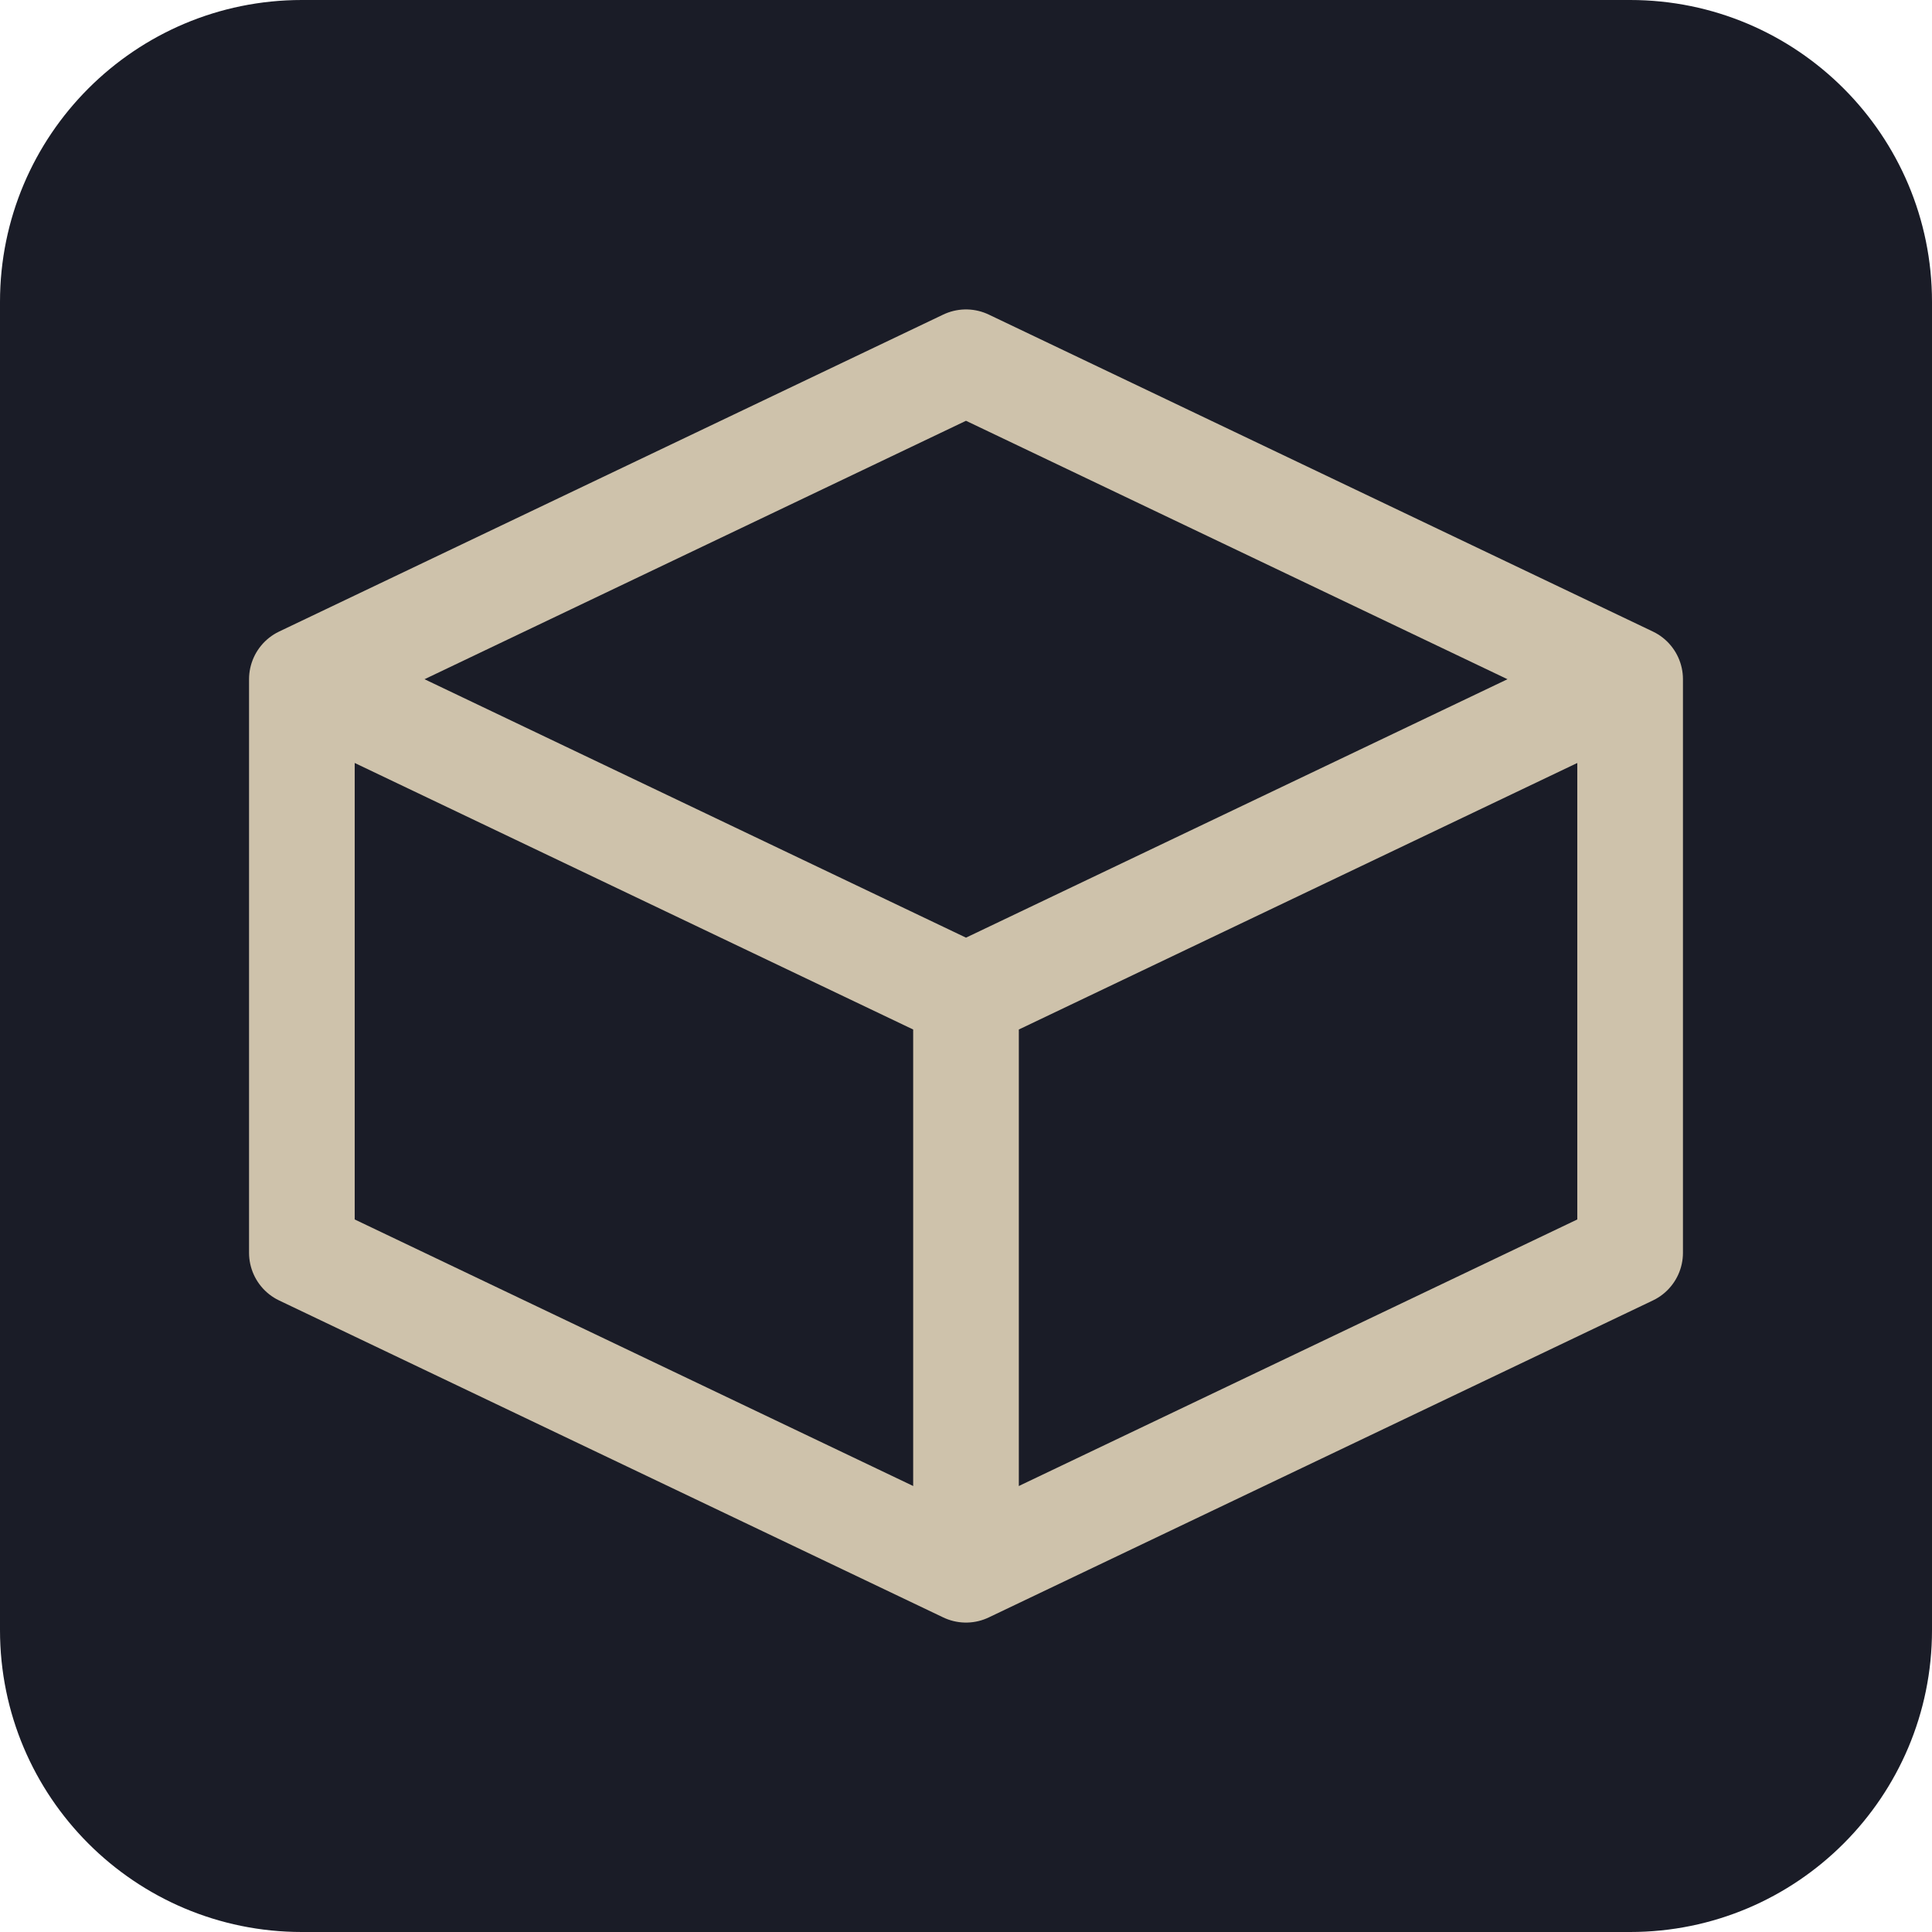
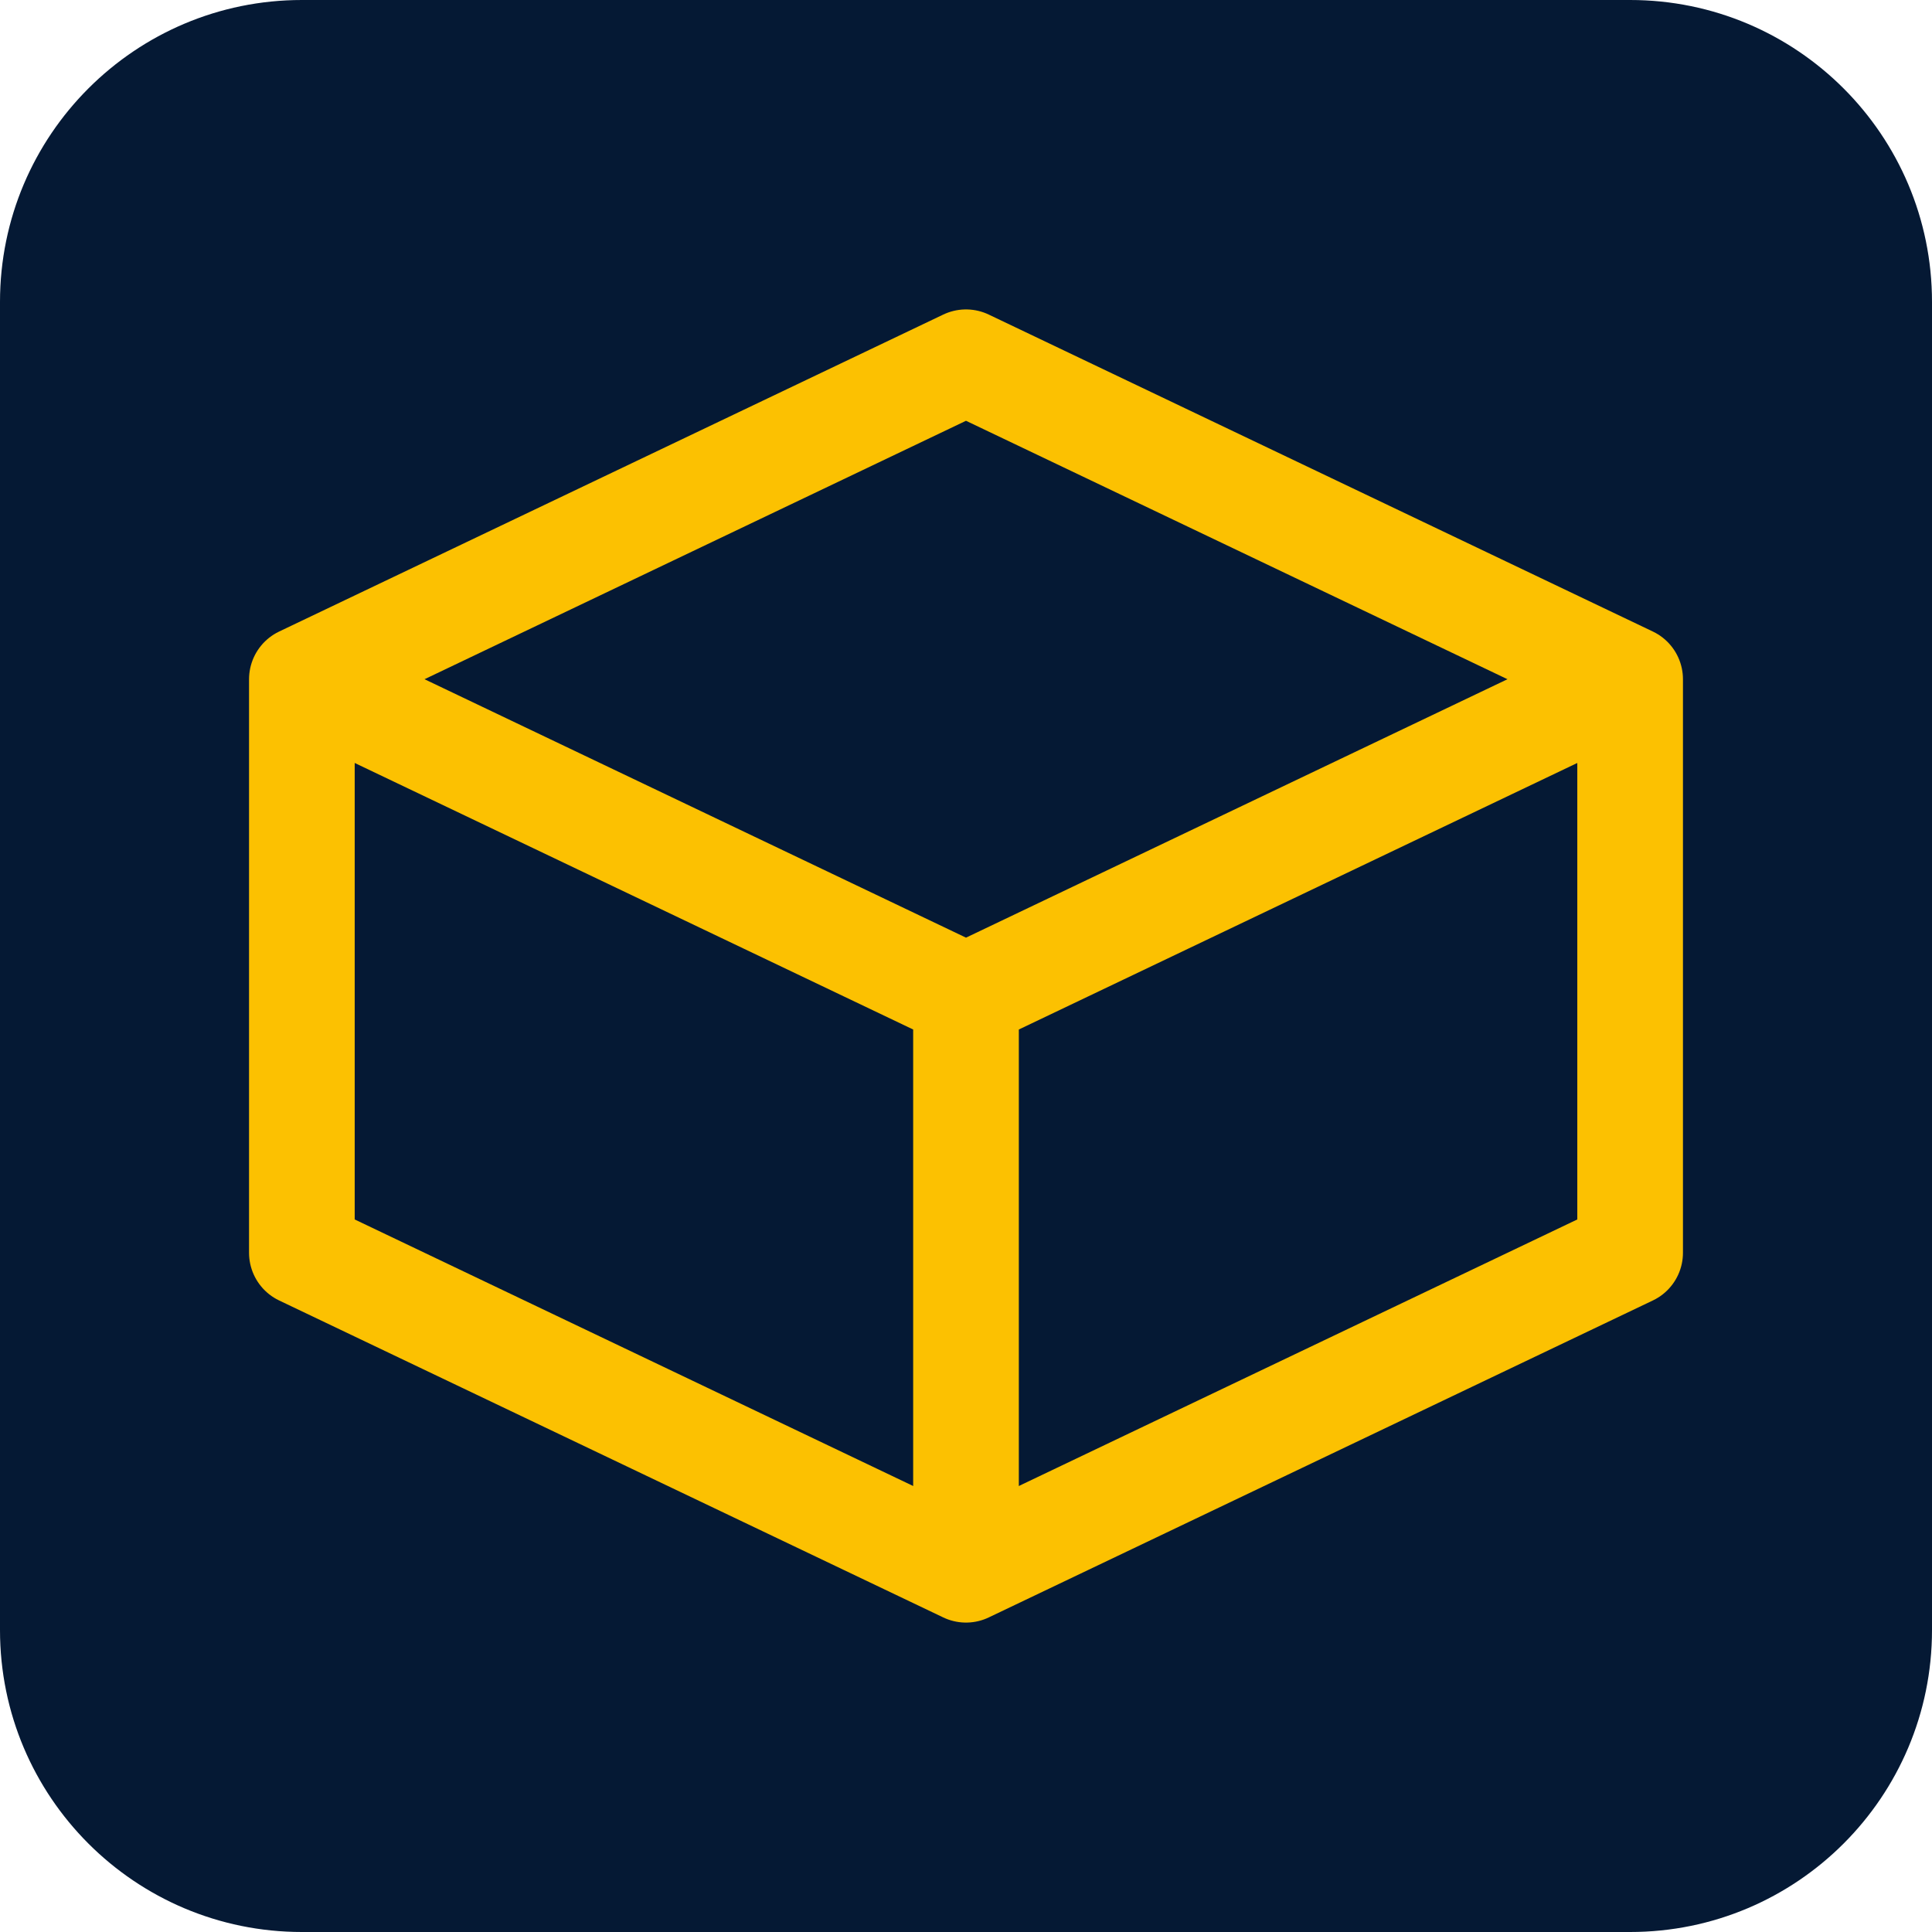
<svg xmlns="http://www.w3.org/2000/svg" viewBox="0 0 64 64">
-   <rect width="64" height="64" rx="10" fill="#1A1C27" />
-   <path d="M32 12 54 22.5v19L32 52 10 41.5v-19z" fill="none" stroke="#CEC2AB" stroke-width="3.5" stroke-linejoin="round" />
-   <path d="M10 22.5 32 33l22-10.5M32 33v19" fill="none" stroke="#CEC2AB" stroke-width="3.5" stroke-linejoin="round" />
+   <rect width="64" height="64" rx="10" fill="#051934" />
+   <path d="M32 12 54 22.5v19L32 52 10 41.5v-19z" fill="none" stroke="#FCC101" stroke-width="3.5" stroke-linejoin="round" />
+   <path d="M10 22.5 32 33l22-10.5M32 33v19" fill="none" stroke="#FCC101" stroke-width="3.5" stroke-linejoin="round" />
</svg>
